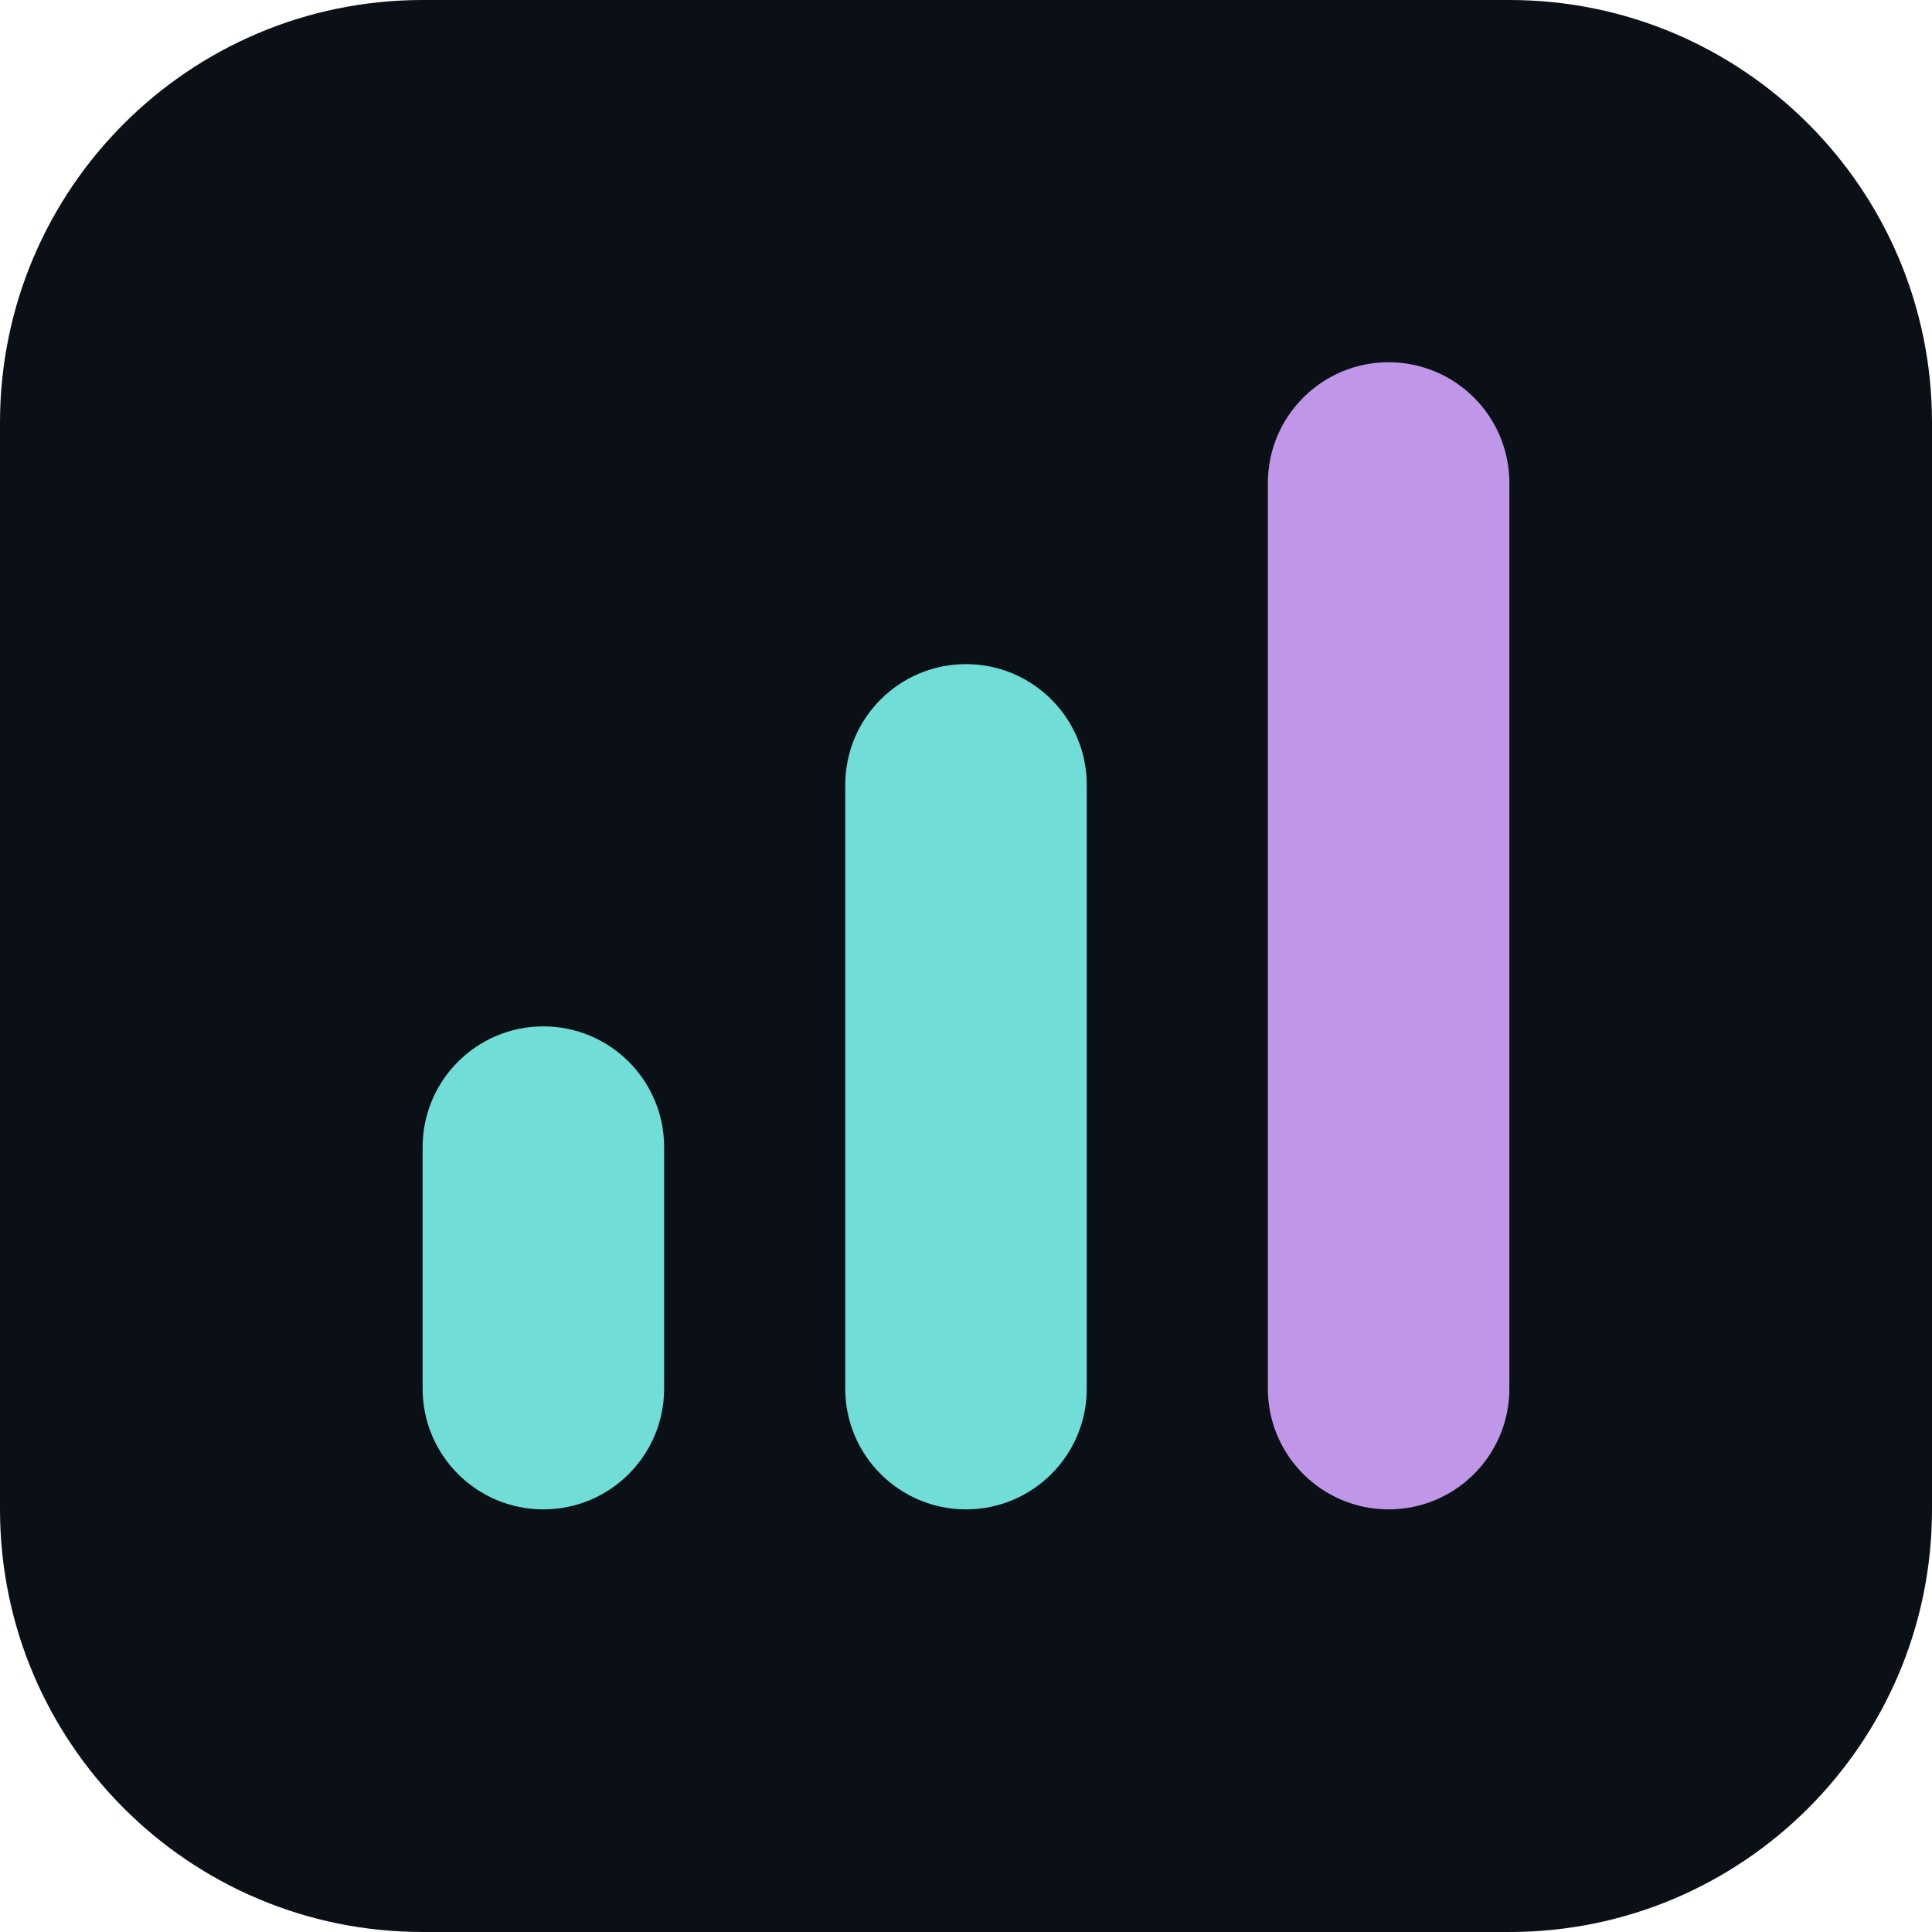
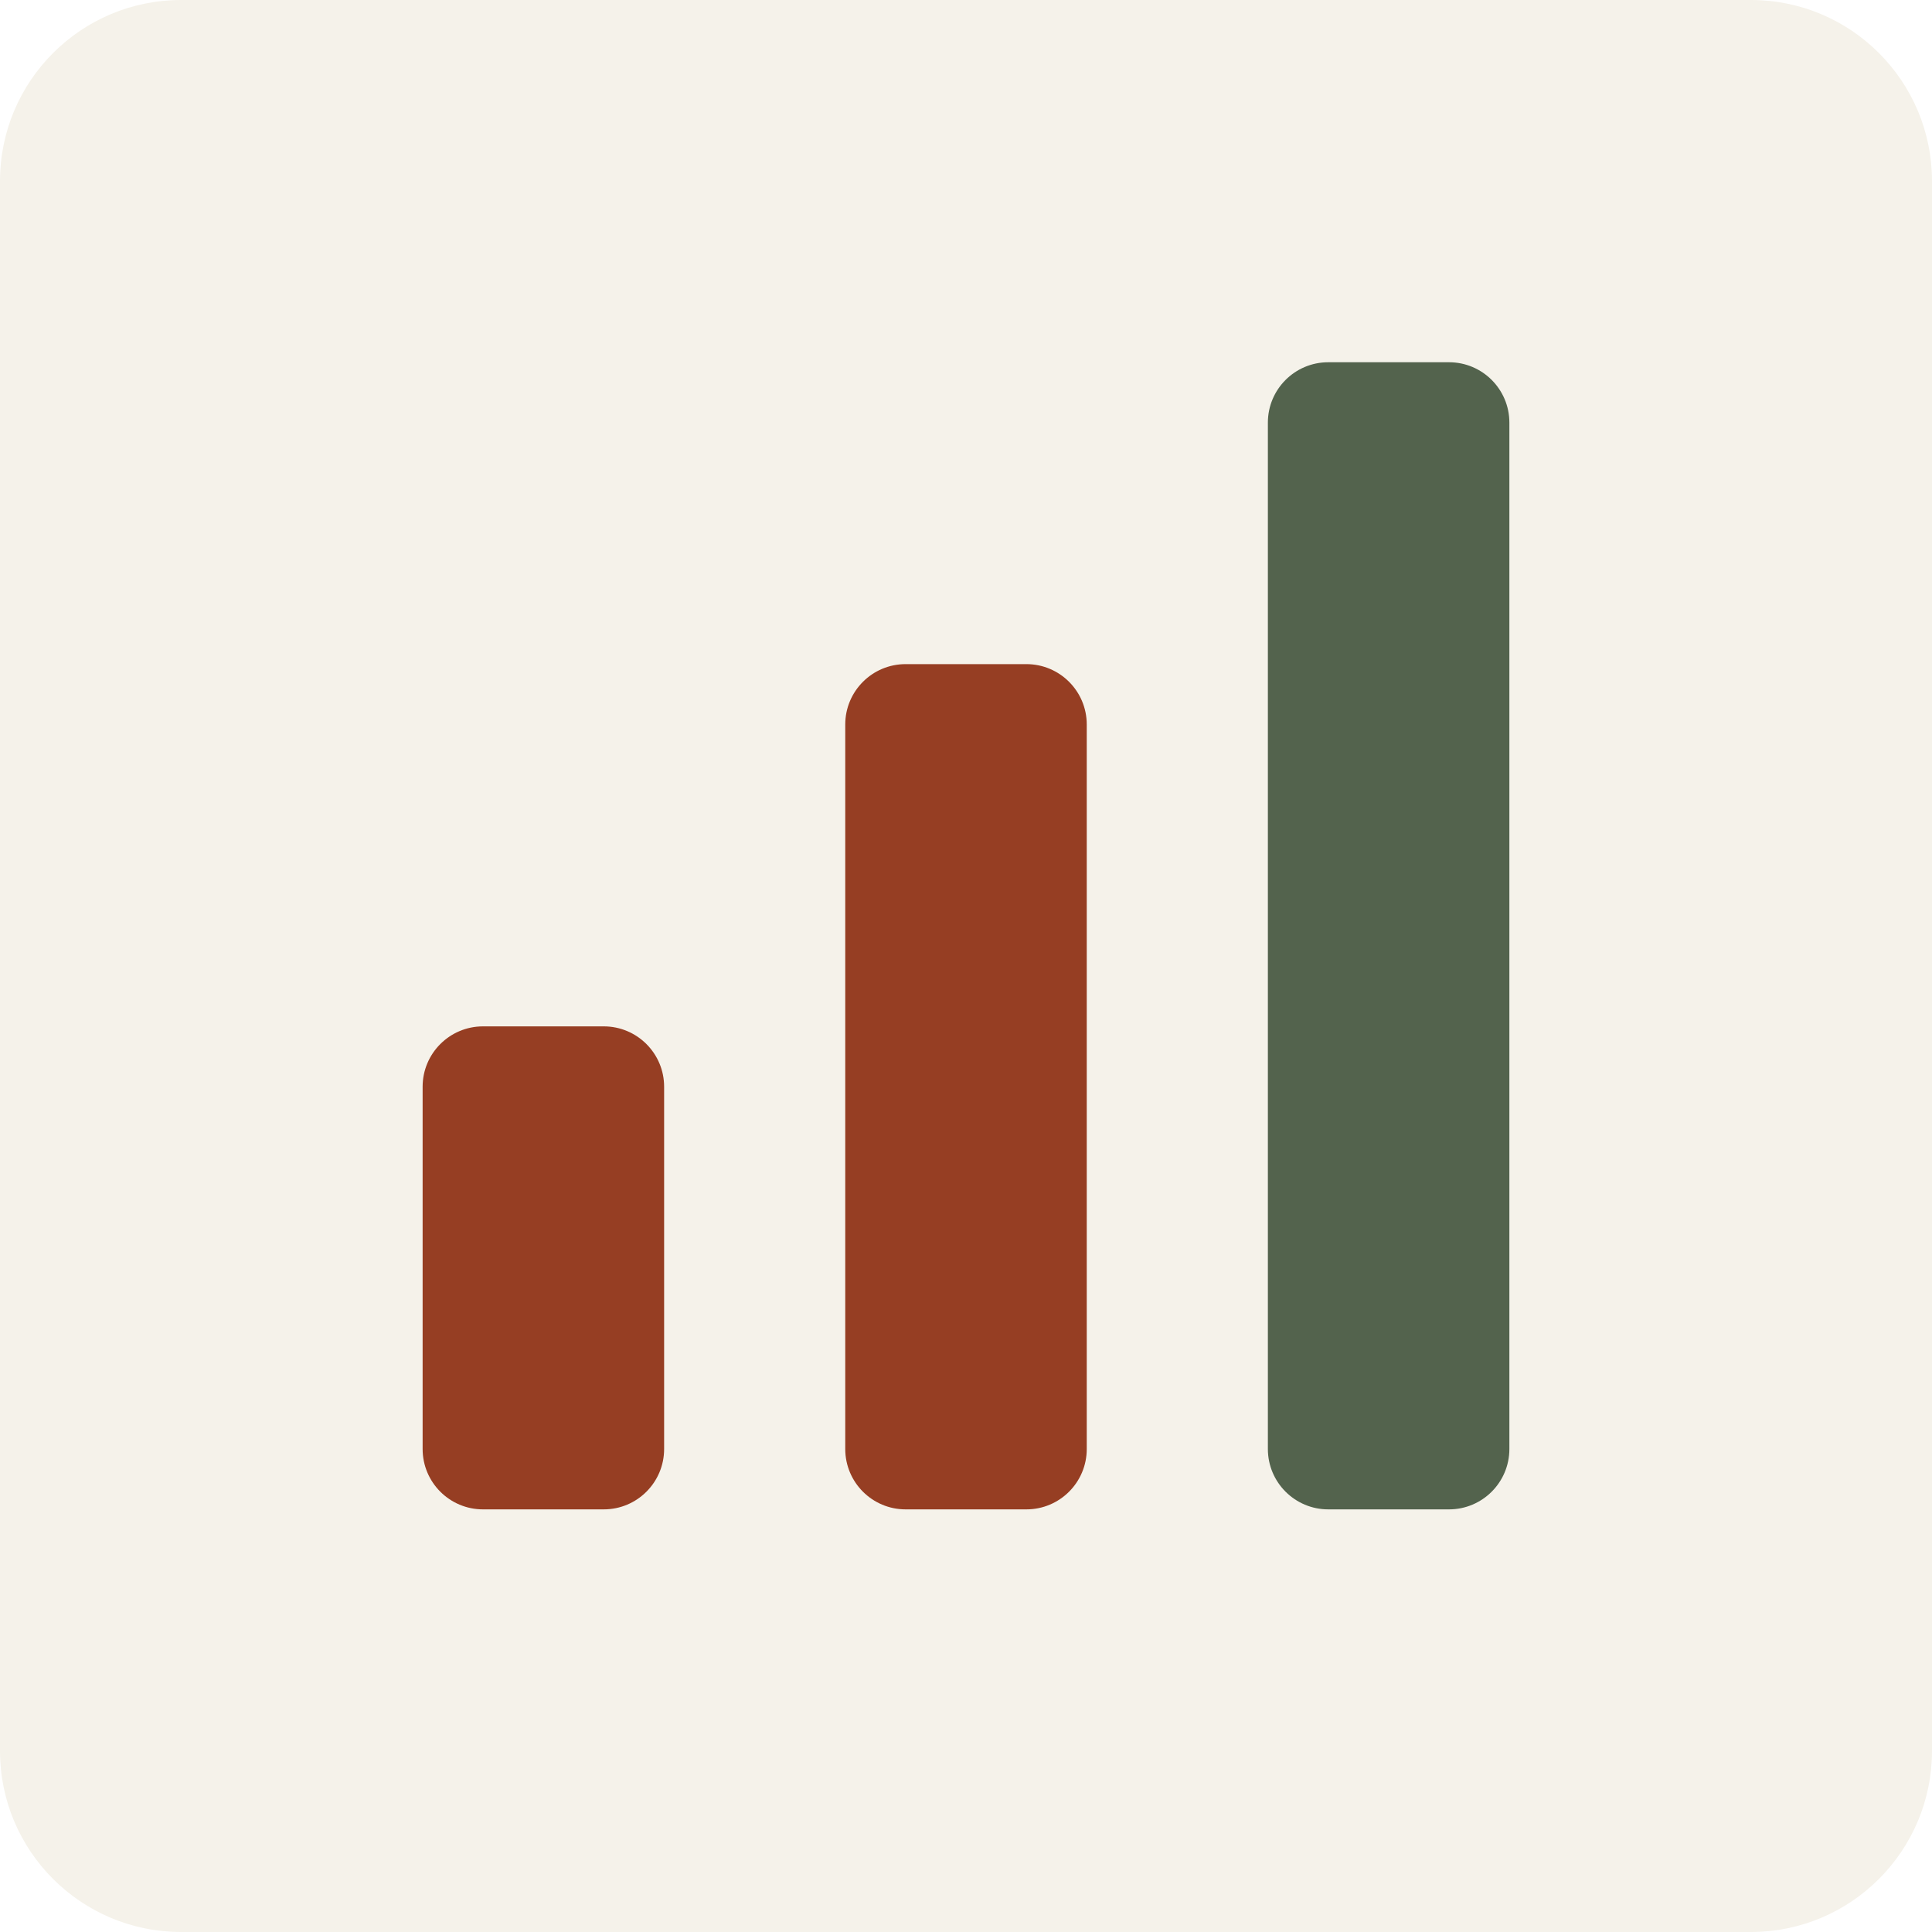
<svg xmlns="http://www.w3.org/2000/svg" viewBox="0 0 32 32">
-   <rect width="32" height="32" rx="7" fill="#0b1017" />
-   <rect x="7" y="17" width="4" height="8" rx="2" fill="#70ddd7" />
-   <rect x="14" y="11" width="4" height="14" rx="2" fill="#70ddd7" />
-   <rect x="21" y="6" width="4" height="19" rx="2" fill="#c097e8" />
+   <rect width="32" height="32" rx="3" fill="#f5f2ea" />
+   <rect x="7" y="17" width="4" height="8" rx="1" fill="#963e23" />
+   <rect x="14" y="11" width="4" height="14" rx="1" fill="#963e23" />
+   <rect x="21" y="6" width="4" height="19" rx="1" fill="#53634d" />
</svg>
